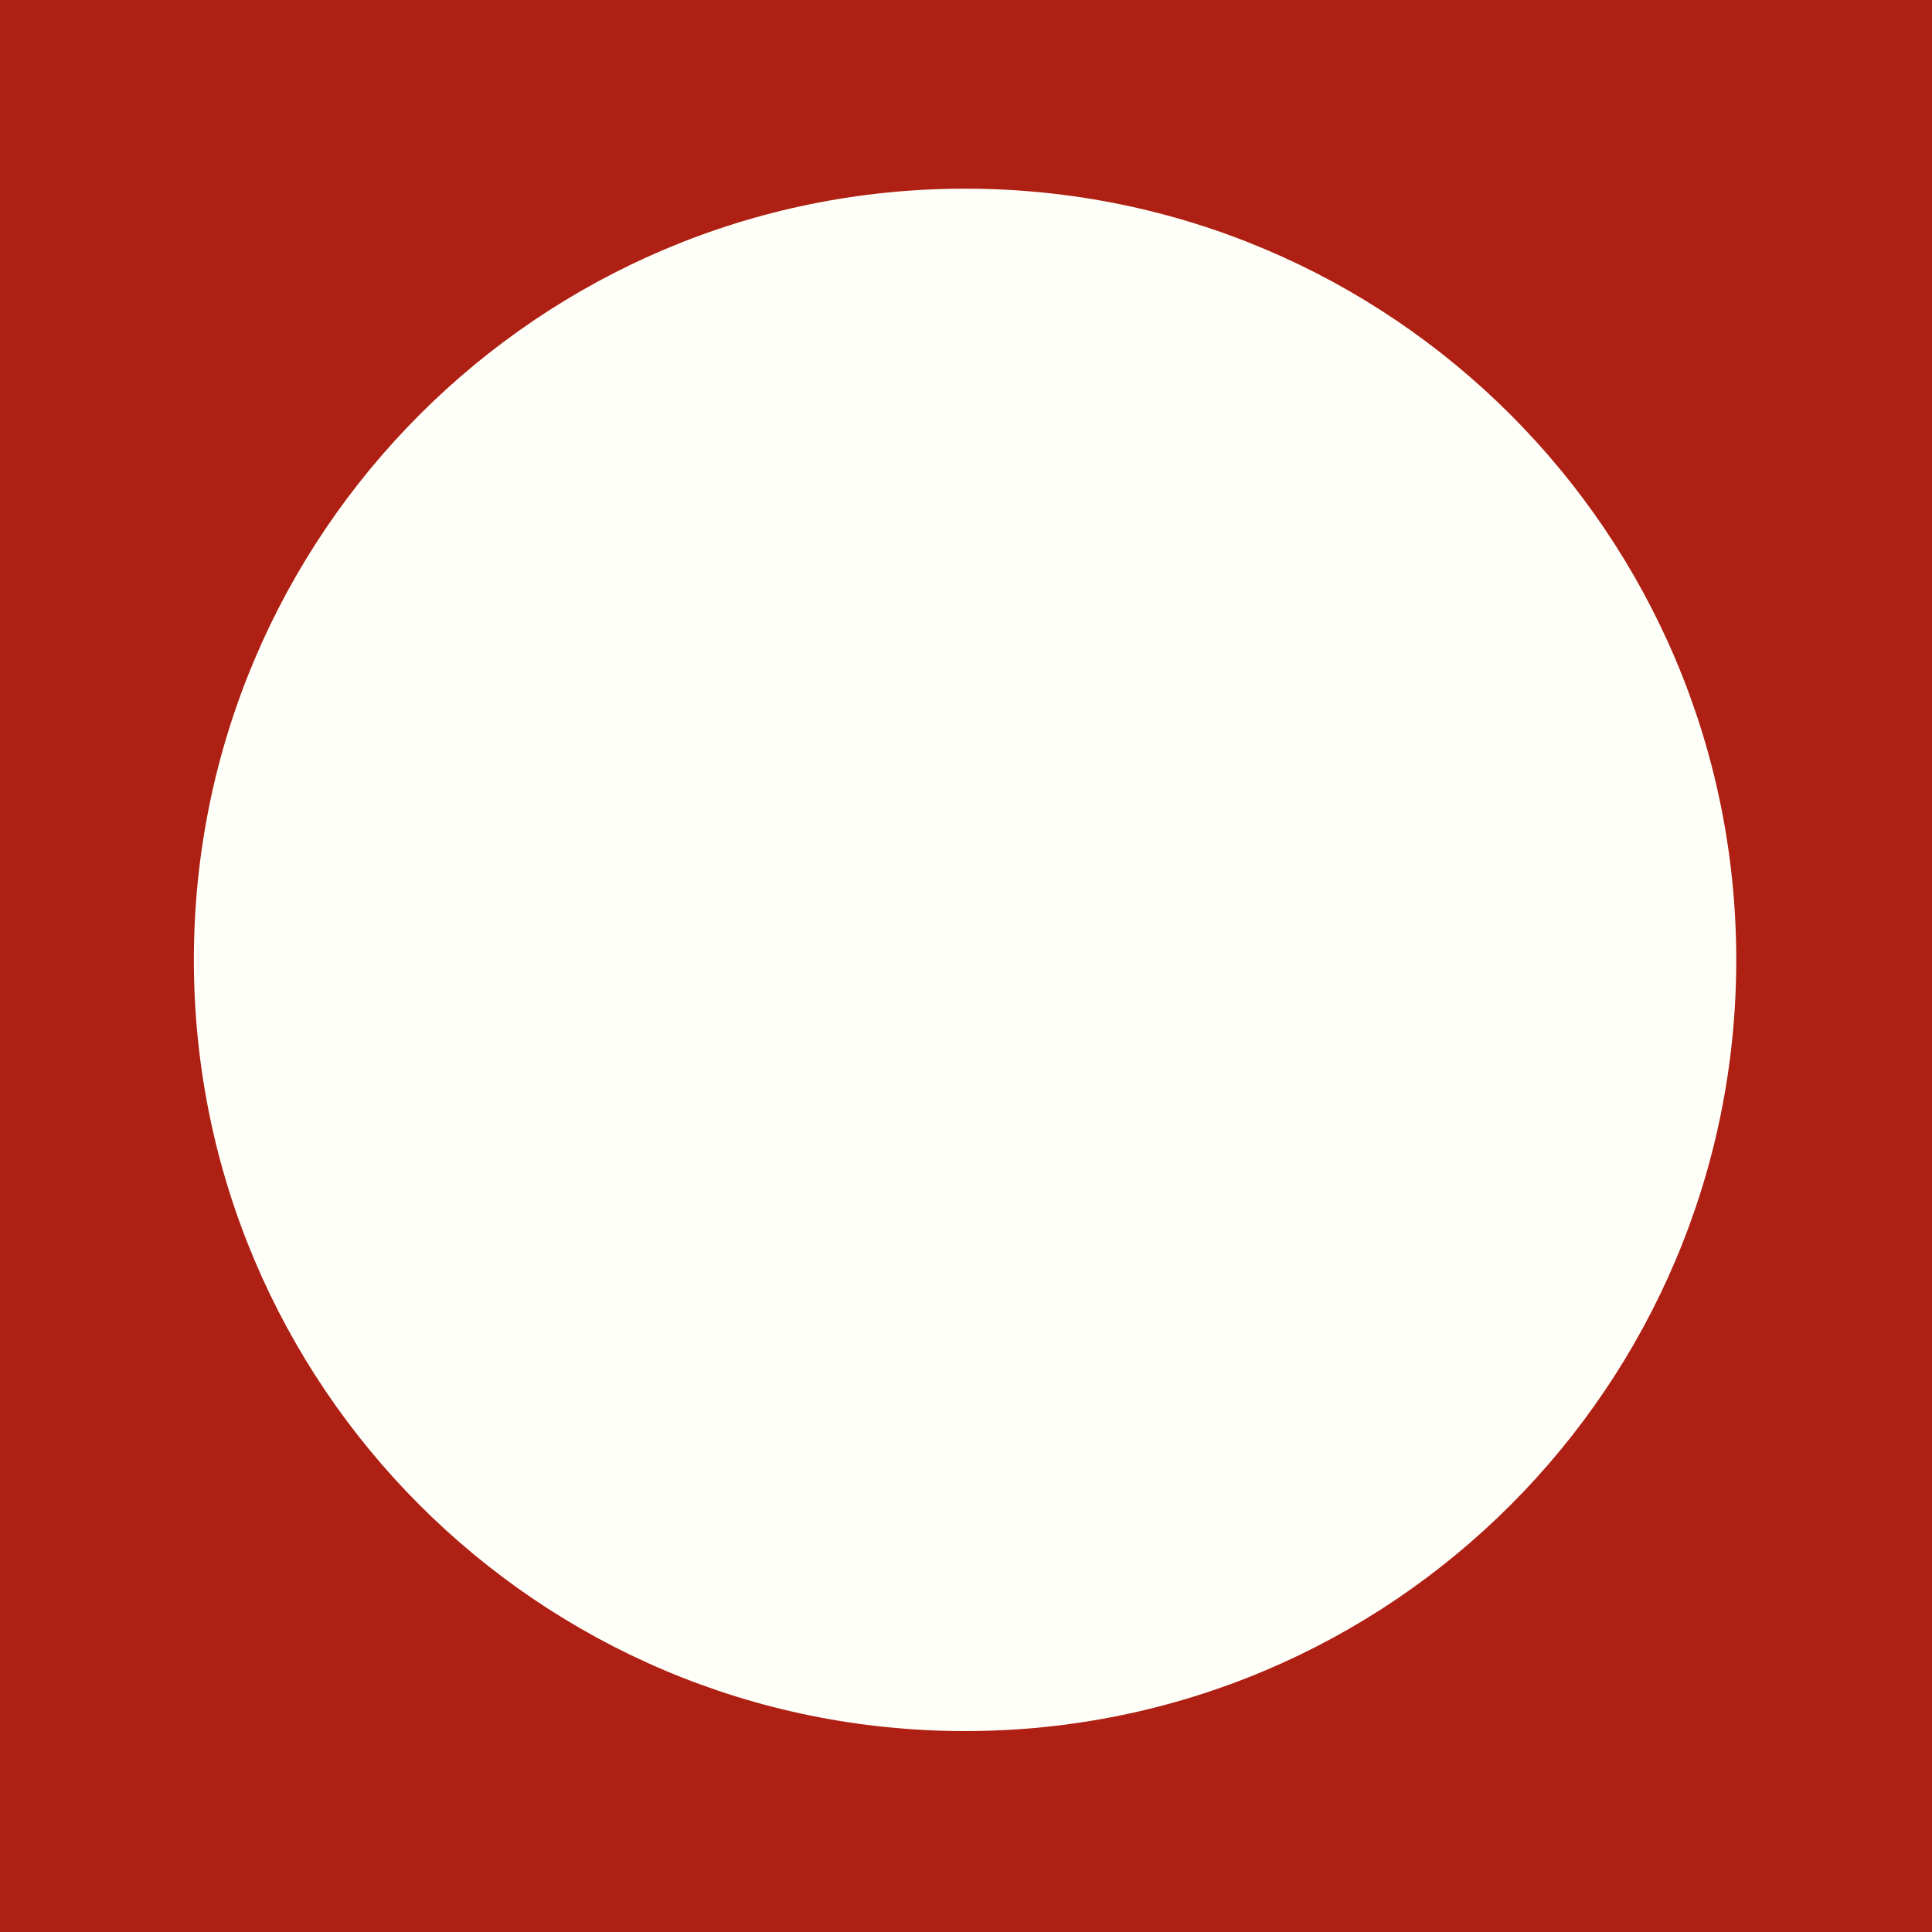
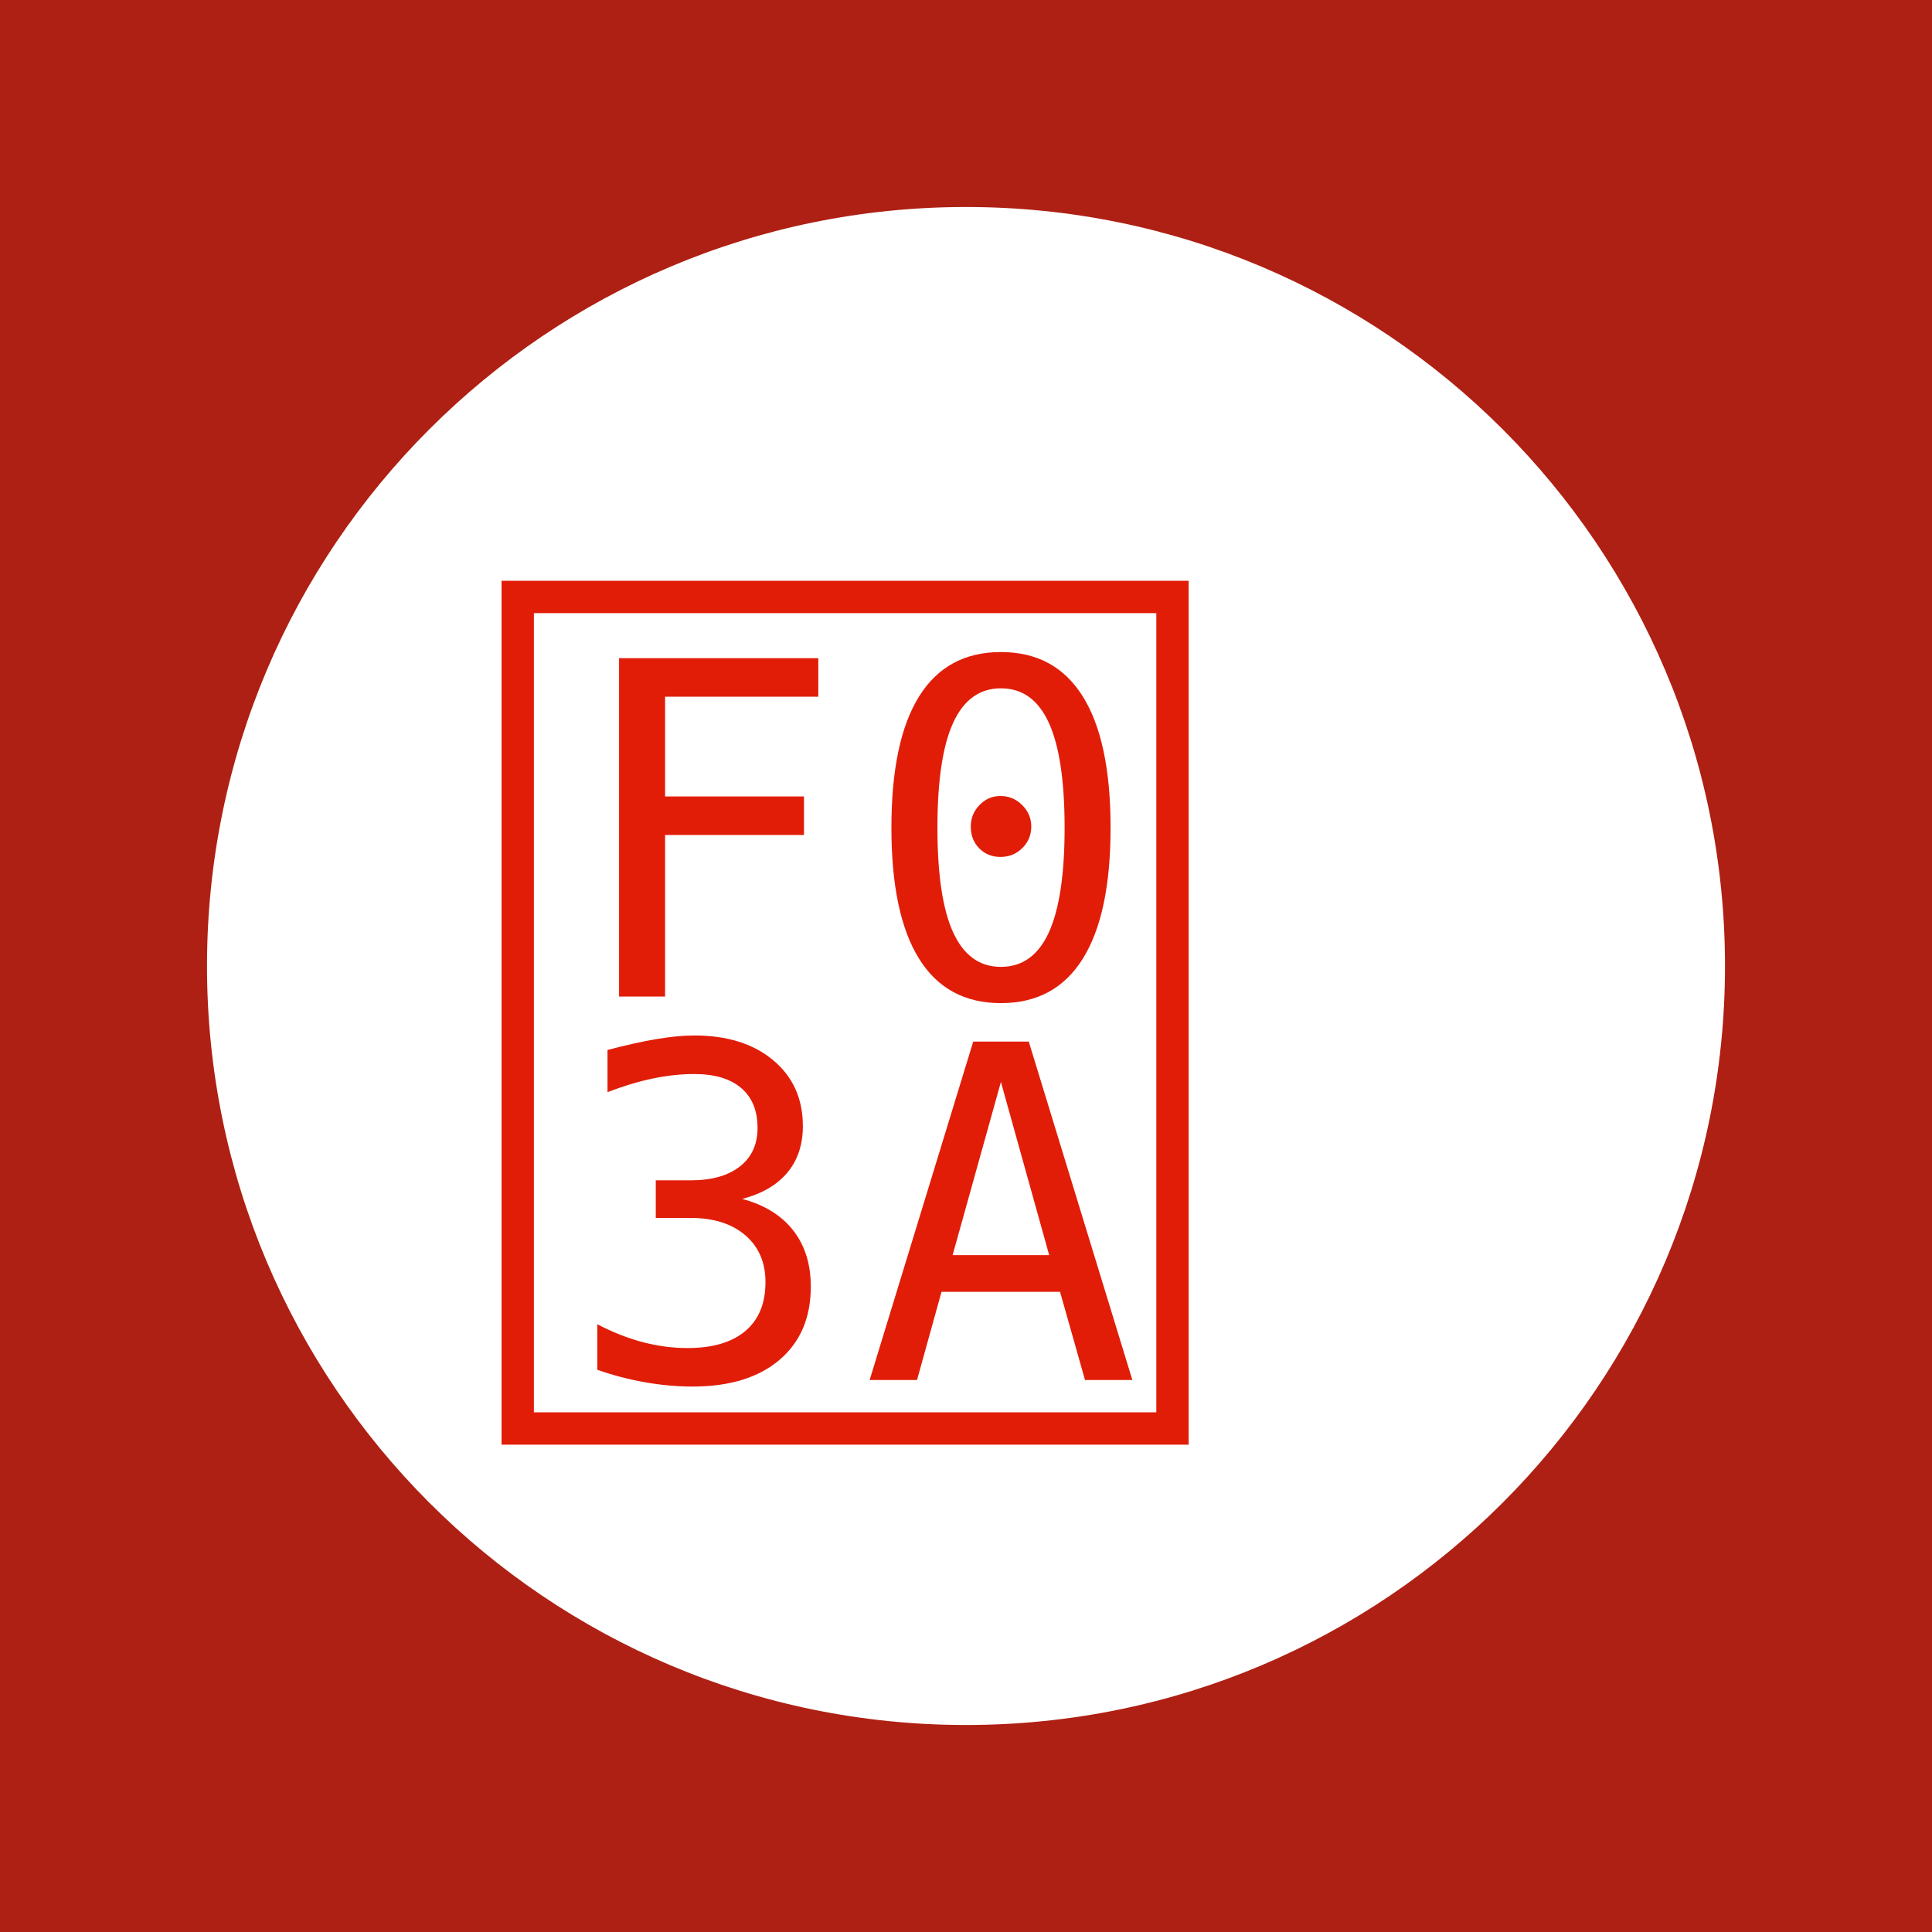
- <svg xmlns="http://www.w3.org/2000/svg" viewBox="0 0 682.667 682.667" height="682.667" width="682.667" id="svg2" version="1.1">
-   <defs id="defs6" />
-   <rect y="-0.333" x="0" height="683" width="683" id="rect4505" style="fill:#ae2013;fill-opacity:1;stroke:none;stroke-width:0;stroke-miterlimit:1.1;stroke-dasharray:none;stroke-opacity:1" />
-   <flowRoot style="font-style:normal;font-variant:normal;font-weight:normal;font-stretch:normal;font-size:40px;line-height:1.25;font-family:FontAwesome;-inkscape-font-specification:FontAwesome;letter-spacing:0px;word-spacing:0px;fill:#000000;fill-opacity:1;stroke:none" id="flowRoot4487" xml:space="preserve">
-     <flowRegion style="font-style:normal;font-variant:normal;font-weight:normal;font-stretch:normal;font-family:FontAwesome;-inkscape-font-specification:FontAwesome" id="flowRegion4489">
-       <rect style="font-style:normal;font-variant:normal;font-weight:normal;font-stretch:normal;font-family:FontAwesome;-inkscape-font-specification:FontAwesome" y="59.299" x="-39.051" height="389.062" width="520.678" id="rect4491" />
-     </flowRegion>
-     <flowPara id="flowPara4493" />
-   </flowRoot>
-   <circle r="272.5" cy="339.167" cx="341" id="path4503" style="fill:#fffff9;fill-opacity:1;stroke:none;stroke-width:0;stroke-miterlimit:1.1;stroke-dasharray:none;stroke-opacity:1" />
-   <flowRoot transform="matrix(8.398523,0,0,8.398523,1087.942,-1317.869)" style="font-style:normal;font-variant:normal;font-weight:normal;font-stretch:normal;font-size:40px;line-height:1.25;font-family:FontAwesome;-inkscape-font-specification:FontAwesome;letter-spacing:0px;word-spacing:0px;fill:#e11d08;fill-opacity:1;stroke:none" id="flowRoot4495" xml:space="preserve">
-     <flowRegion style="fill:#e11d08;fill-opacity:1" id="flowRegion4497">
-       <rect style="fill:#e11d08;fill-opacity:1" y="173.559" x="-108.475" height="206.825" width="306.621" id="rect4499" />
-     </flowRegion>
-     <flowPara id="flowPara4501"></flowPara>
-   </flowRoot>
+ <svg xmlns="http://www.w3.org/2000/svg" version="1.1" baseProfile="full" width="700" height="700">
+   <rect width="100%" height="100%" style="fill:#ae2013" />
+   <circle cx="350" cy="350" r="275" style="fill:#fff" />
+   <text x="170" y="500" style="font-family:FontAwesome;font-size:370px;fill:#e11d08"></text>
</svg>
